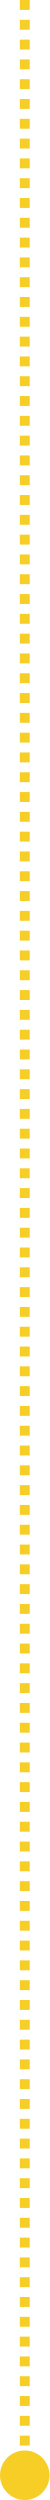
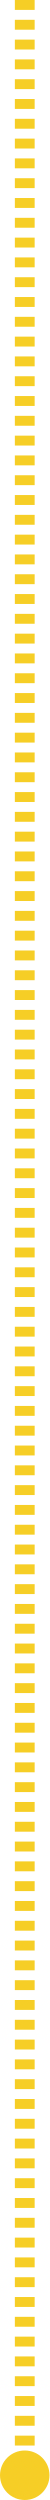
<svg xmlns="http://www.w3.org/2000/svg" width="10" height="505" viewBox="0 0 10 505">
  <g id="Group_1" data-name="Group 1" transform="translate(-603 -280)">
-     <line id="Line_1" data-name="Line 1" y2="500" transform="translate(608 280)" fill="none" stroke="#f6ce26" stroke-width="2" stroke-dasharray="2" opacity="0.999" />
+     <line id="Line_1" data-name="Line 1" y2="500" transform="translate(608 280)" fill="none" stroke="#f6ce26" stroke-width="4" stroke-dasharray="2" opacity="0.999" />
    <circle id="Ellipse_1" data-name="Ellipse 1" cx="5" cy="5" r="5" transform="translate(603 775)" fill="#f6ce26" />
  </g>
</svg>
